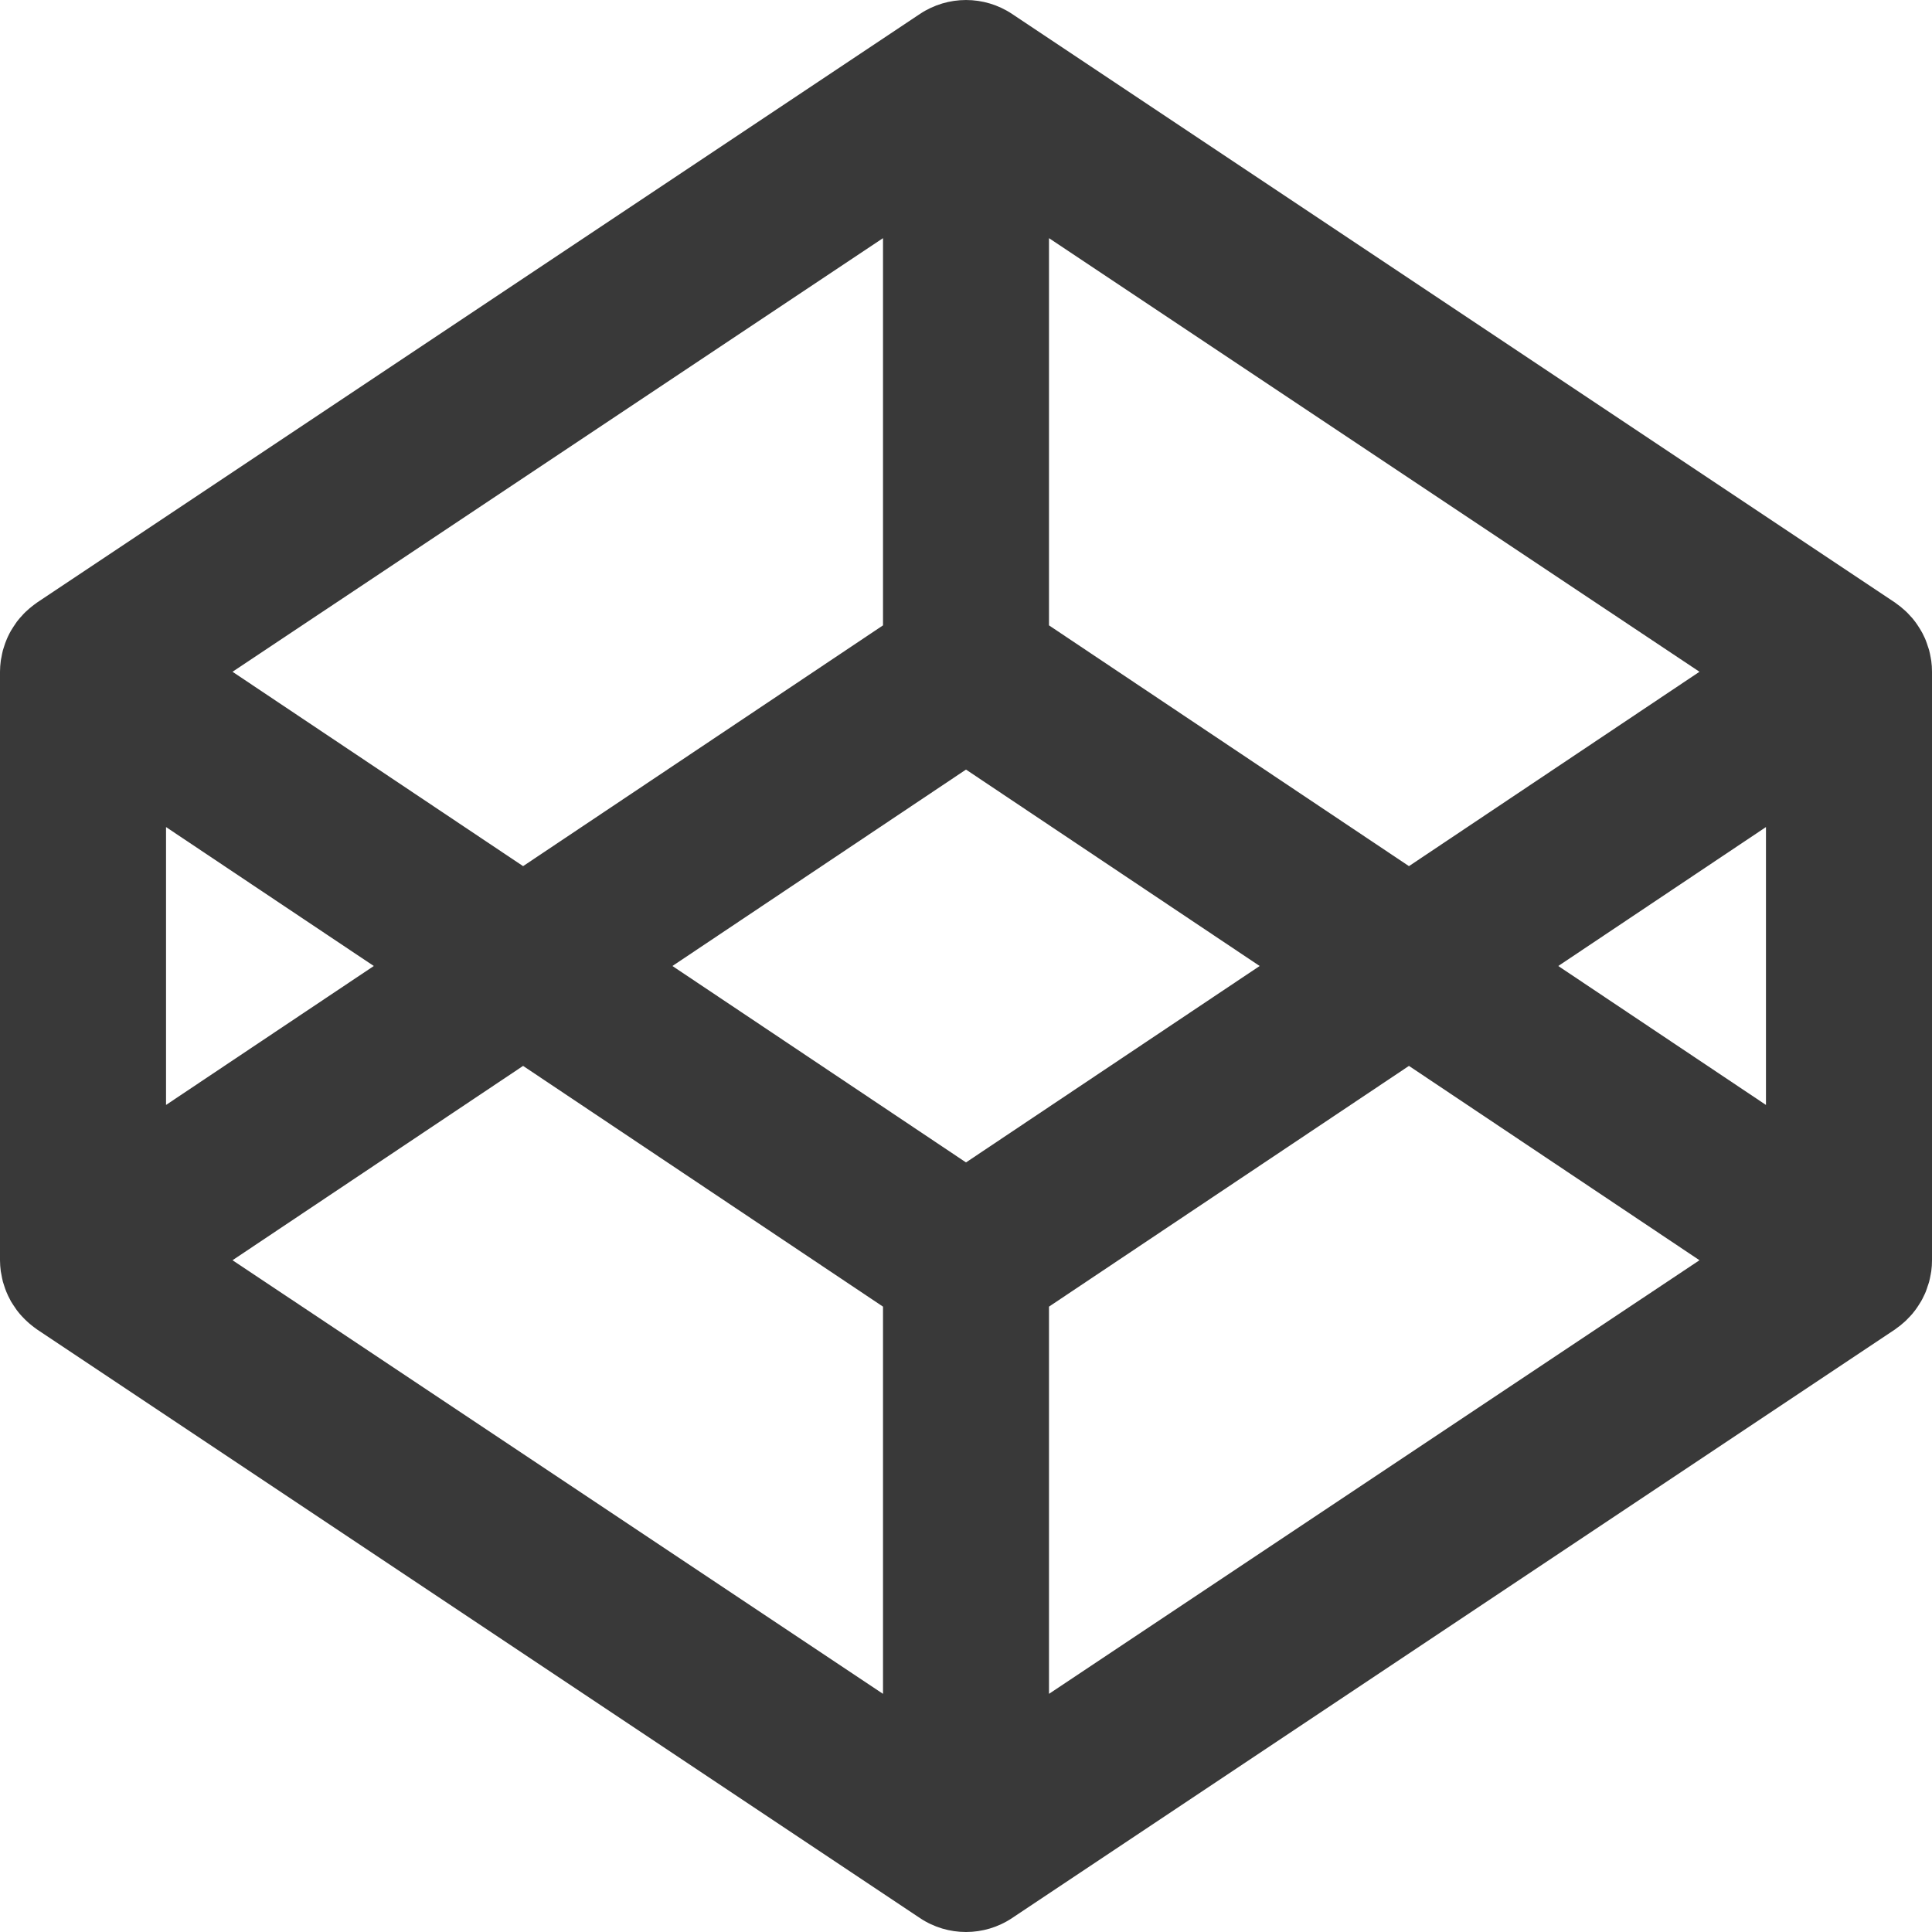
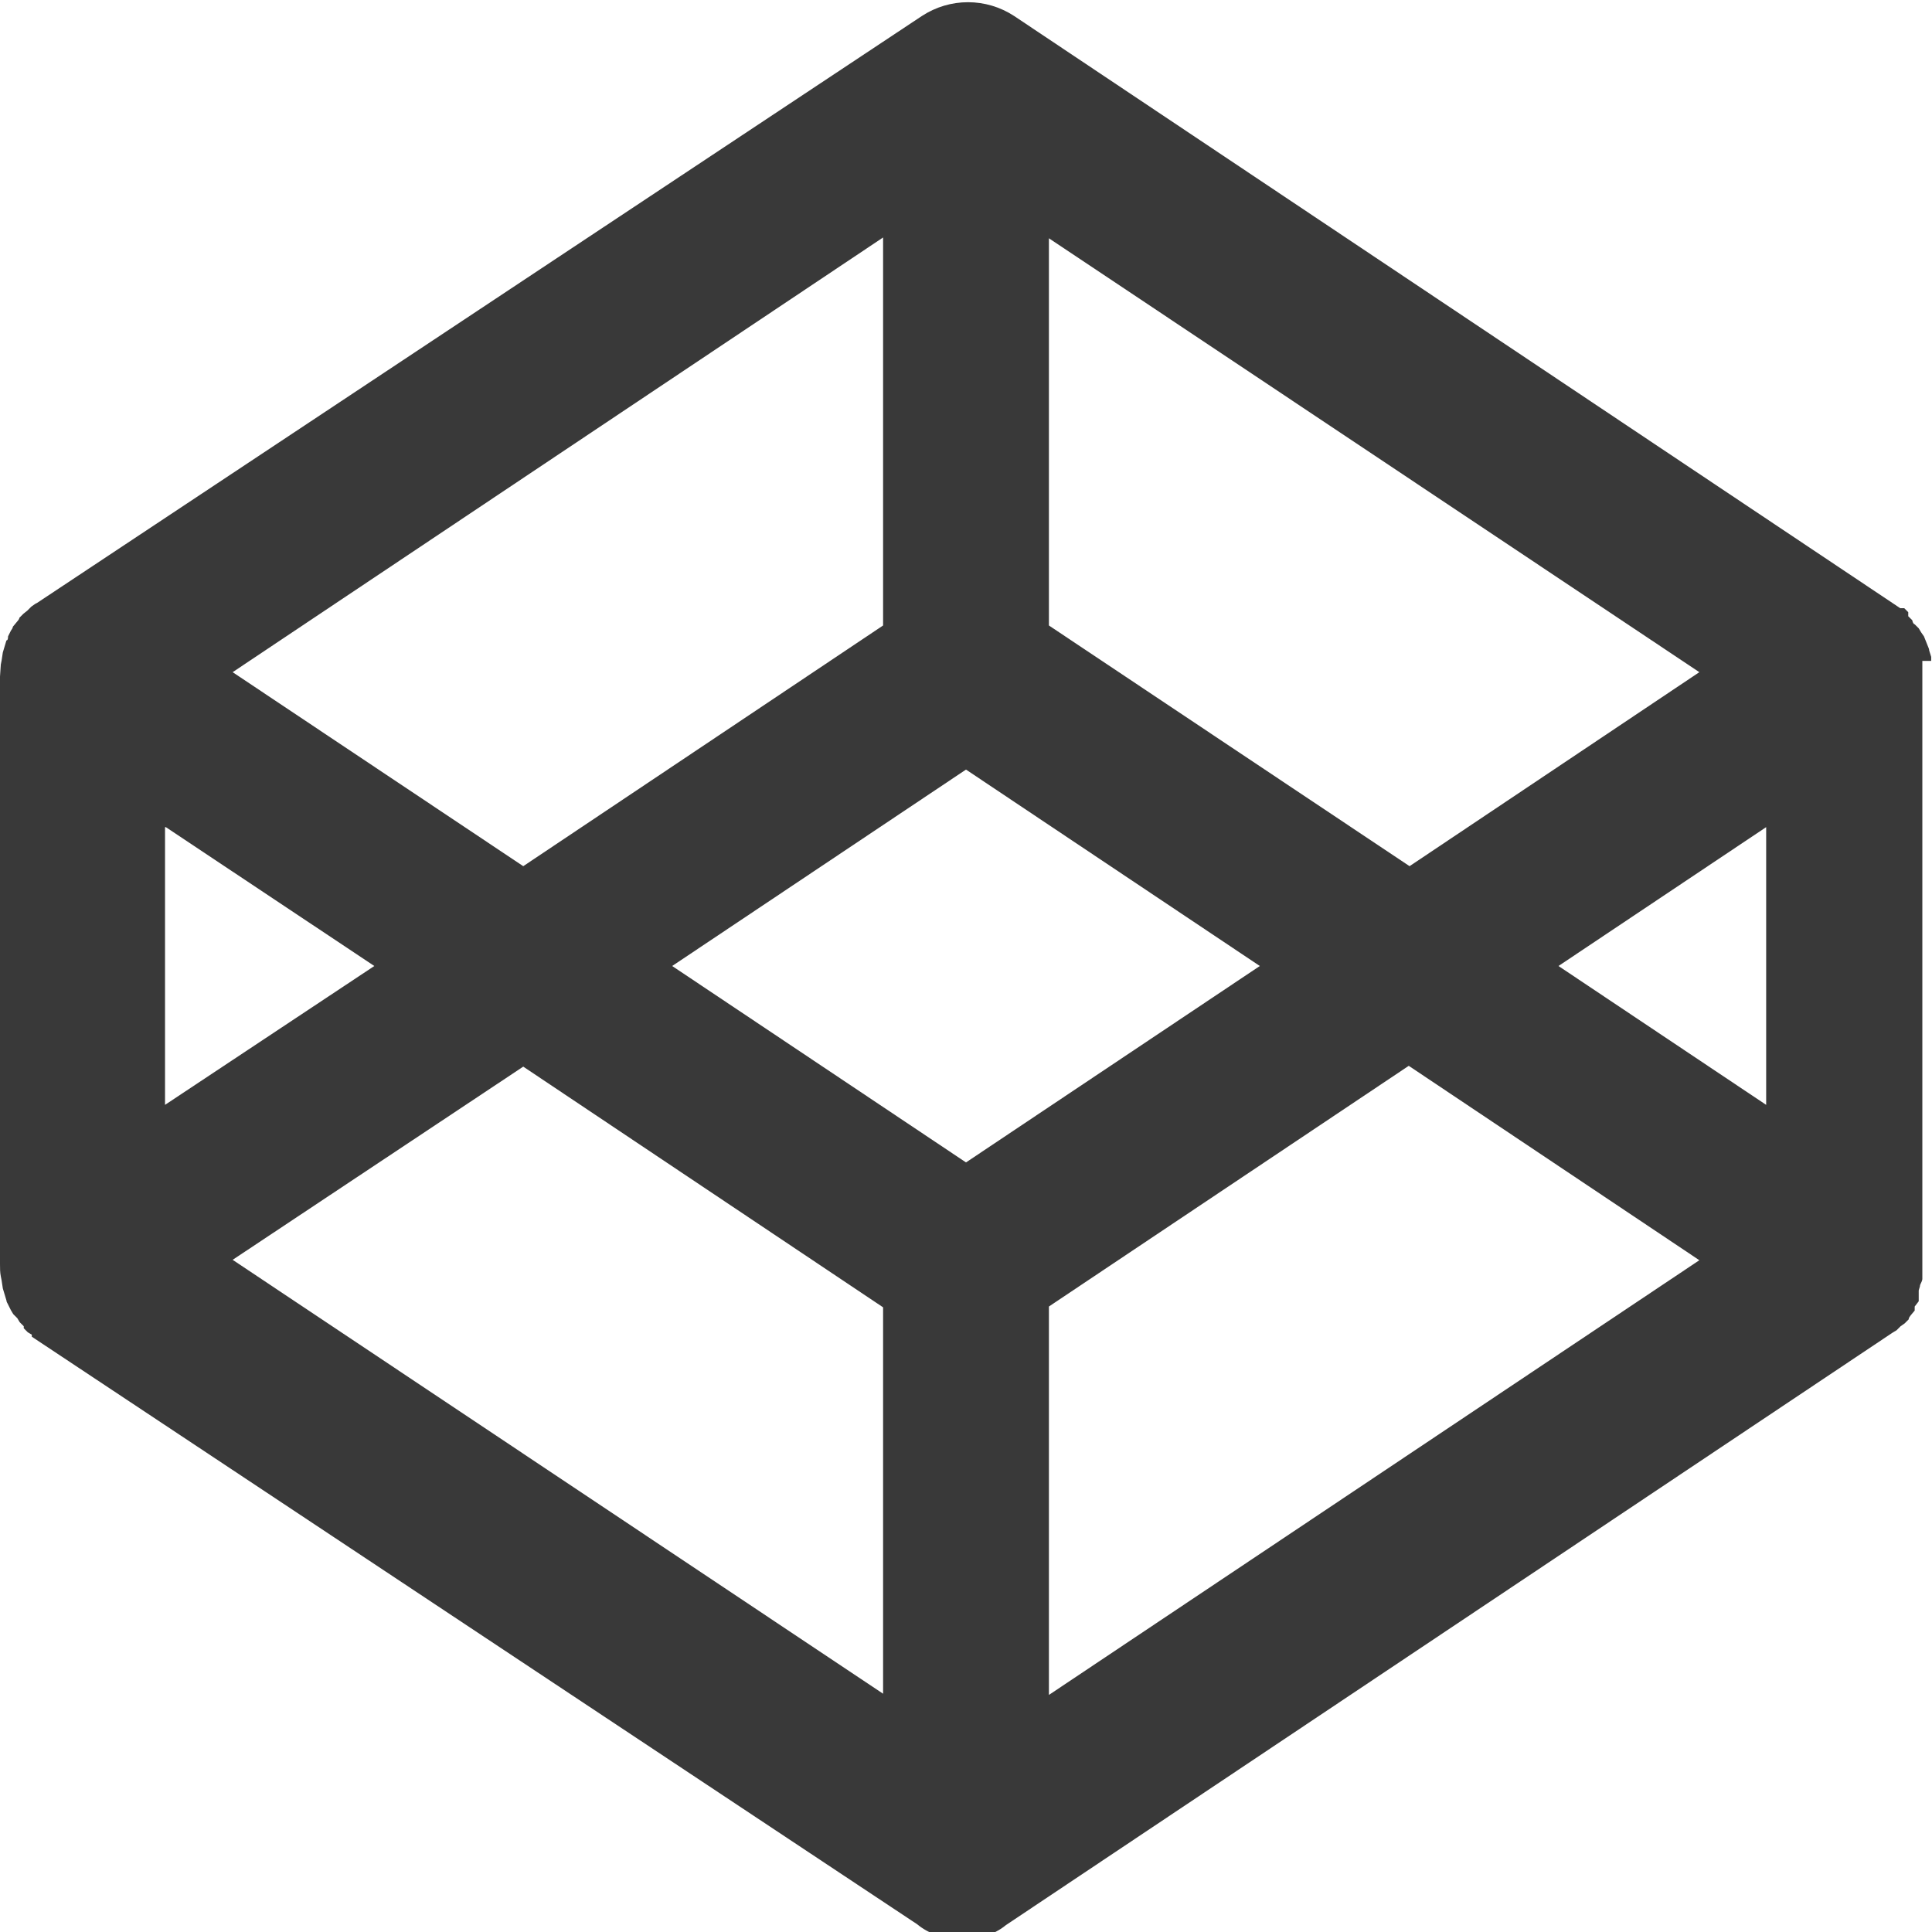
- <svg xmlns="http://www.w3.org/2000/svg" width="48px" height="48px" viewBox="0 0 48 48" version="1.1">
-   <defs />
-   <g id="Icons" stroke="none" stroke-width="1" fill="none" fill-rule="evenodd">
-     <g id="Black" transform="translate(-800, -160)" fill="#393939">
-       <path d="M847.982,176.419 C847.977,176.387 847.97,176.359 847.966,176.329 C847.955,176.27 847.944,176.212 847.929,176.156 C847.92,176.122 847.907,176.089 847.896,176.056 C847.88,176.005 847.864,175.956 847.844,175.906 C847.831,175.871 847.814,175.837 847.798,175.805 C847.777,175.757 847.754,175.713 847.727,175.669 C847.709,175.636 847.688,175.605 847.668,175.573 C847.641,175.53 847.613,175.488 847.582,175.447 C847.559,175.417 847.535,175.387 847.511,175.358 C847.478,175.32 847.443,175.282 847.408,175.246 C847.38,175.219 847.355,175.19 847.327,175.167 C847.288,175.132 847.249,175.099 847.21,175.067 C847.178,175.043 847.148,175.019 847.116,174.997 C847.105,174.989 847.094,174.979 847.082,174.971 L825.144,160.346 C824.452,159.885 823.55,159.885 822.856,160.346 L800.919,174.971 C800.908,174.979 800.897,174.989 800.885,174.997 C800.852,175.019 800.822,175.043 800.792,175.067 C800.751,175.099 800.712,175.132 800.675,175.167 C800.646,175.19 800.62,175.219 800.592,175.246 C800.557,175.282 800.522,175.32 800.49,175.358 C800.465,175.387 800.441,175.417 800.418,175.447 C800.389,175.488 800.36,175.53 800.333,175.573 C800.312,175.605 800.293,175.636 800.273,175.669 C800.247,175.713 800.225,175.757 800.202,175.805 C800.188,175.837 800.171,175.871 800.158,175.906 C800.136,175.956 800.12,176.005 800.104,176.056 C800.093,176.089 800.081,176.122 800.072,176.156 C800.057,176.212 800.047,176.27 800.036,176.329 C800.03,176.359 800.023,176.387 800.019,176.419 C800.008,176.506 800,176.596 800,176.688 L800,191.312 C800,191.403 800.008,191.493 800.019,191.583 C800.023,191.611 800.03,191.641 800.036,191.671 C800.047,191.73 800.057,191.786 800.072,191.844 C800.081,191.878 800.093,191.911 800.104,191.944 C800.12,191.994 800.136,192.044 800.158,192.095 C800.171,192.129 800.188,192.161 800.202,192.195 C800.225,192.241 800.247,192.286 800.273,192.333 C800.293,192.364 800.312,192.395 800.333,192.427 C800.36,192.47 800.389,192.511 800.418,192.552 C800.441,192.583 800.465,192.613 800.49,192.642 C800.522,192.679 800.557,192.718 800.592,192.752 C800.62,192.781 800.646,192.808 800.675,192.833 C800.712,192.868 800.751,192.901 800.792,192.933 C800.822,192.957 800.852,192.981 800.885,193.003 C800.897,193.011 800.908,193.021 800.919,193.029 L822.856,207.654 C823.202,207.885 823.601,208 824,208 C824.399,208 824.798,207.885 825.144,207.654 L847.082,193.029 C847.094,193.021 847.105,193.011 847.116,193.003 C847.148,192.981 847.178,192.957 847.21,192.933 C847.249,192.901 847.288,192.868 847.327,192.833 C847.355,192.808 847.38,192.781 847.408,192.752 C847.443,192.718 847.478,192.679 847.511,192.642 C847.535,192.613 847.559,192.583 847.582,192.552 C847.613,192.511 847.641,192.47 847.668,192.427 C847.688,192.395 847.709,192.364 847.727,192.333 C847.754,192.286 847.777,192.241 847.798,192.195 C847.814,192.161 847.831,192.129 847.844,192.095 C847.864,192.044 847.88,191.994 847.896,191.944 C847.907,191.911 847.92,191.878 847.929,191.844 C847.944,191.786 847.955,191.73 847.966,191.671 C847.97,191.641 847.977,191.611 847.982,191.583 C847.994,191.493 848,191.403 848,191.312 L848,176.688 C848,176.596 847.994,176.506 847.982,176.419 L847.982,176.419 L847.982,176.419 Z M826.062,165.917 L842.223,176.69 L835.005,181.519 L826.062,175.537 L826.062,165.917 L826.062,165.917 Z M821.938,165.917 L821.938,175.537 L812.996,181.519 L805.777,176.69 L821.938,165.917 L821.938,165.917 Z M804.125,180.548 L809.287,184 L804.125,187.452 L804.125,180.548 L804.125,180.548 Z M821.938,202.083 L805.777,191.31 L812.996,186.482 L821.938,192.463 L821.938,202.083 L821.938,202.083 Z M824,188.88 L816.706,184 L824,179.12 L831.296,184 L824,188.88 L824,188.88 Z M826.062,202.083 L826.062,192.463 L835.005,186.482 L842.223,191.31 L826.062,202.083 L826.062,202.083 Z M843.875,187.452 L838.715,184 L843.875,180.548 L843.875,187.452 L843.875,187.452 Z" id="Codepen" />
-     </g>
-   </g>
+ <svg xmlns="http://www.w3.org/2000/svg" width="48" height="48" viewBox="0 0 48 48">
+   <path d="M47.98 16.42v-.1l-.05-.16c0-.04-.02-.07-.03-.1l-.06-.15-.04-.1-.07-.1-.06-.1-.1-.1s-.04 0-.06-.1l-.1-.1v-.1l-.1-.1h-.1L25.2.4c-.7-.46-1.6-.46-2.3 0L.92 14.98.88 15l-.1.07-.1.1-.1.08-.1.1c0 .04-.04.07-.06.1l-.1.12c0 .03-.03.07-.05.1l-.07.14c0 .1-.03.1-.04.1l-.06.2-.03.1-.03.2-.02.1-.02.3v14.6c0 .1 0 .2.02.3l.02.1.03.2.03.1.06.2c0 .04.03.07.04.1l.07.14.06.1.1.1.06.1.1.1V33l.1.1.1.06v.05l22 14.6c.3.25.7.37 1.1.37.4 0 .8-.1 1.1-.35l22-14.7.03-.02.1-.06.1-.1.1-.07.1-.1c0-.04.03-.07.05-.1l.1-.12v-.1l.1-.13v-.27l.03-.1c0-.06.05-.1.06-.18V16.42zM26.06 5.92L42.22 16.7l-7.2 4.82-8.96-5.98V5.92zm-4.12 0v9.62L13 21.52 5.78 16.7 21.94 5.9zM4.12 20.55L9.3 24l-5.2 3.45v-6.9zm17.82 21.53L5.78 31.3 13 26.5l8.94 5.98v9.62zM24 28.88L16.7 24l7.3-4.88L31.3 24 24 28.88zm2.06 13.2v-9.62L35 26.48l7.22 4.83-16.16 10.8zm17.82-14.63L38.72 24l5.16-3.45v6.9z" fill="#393939" fill-rule="evenodd" />
</svg>
